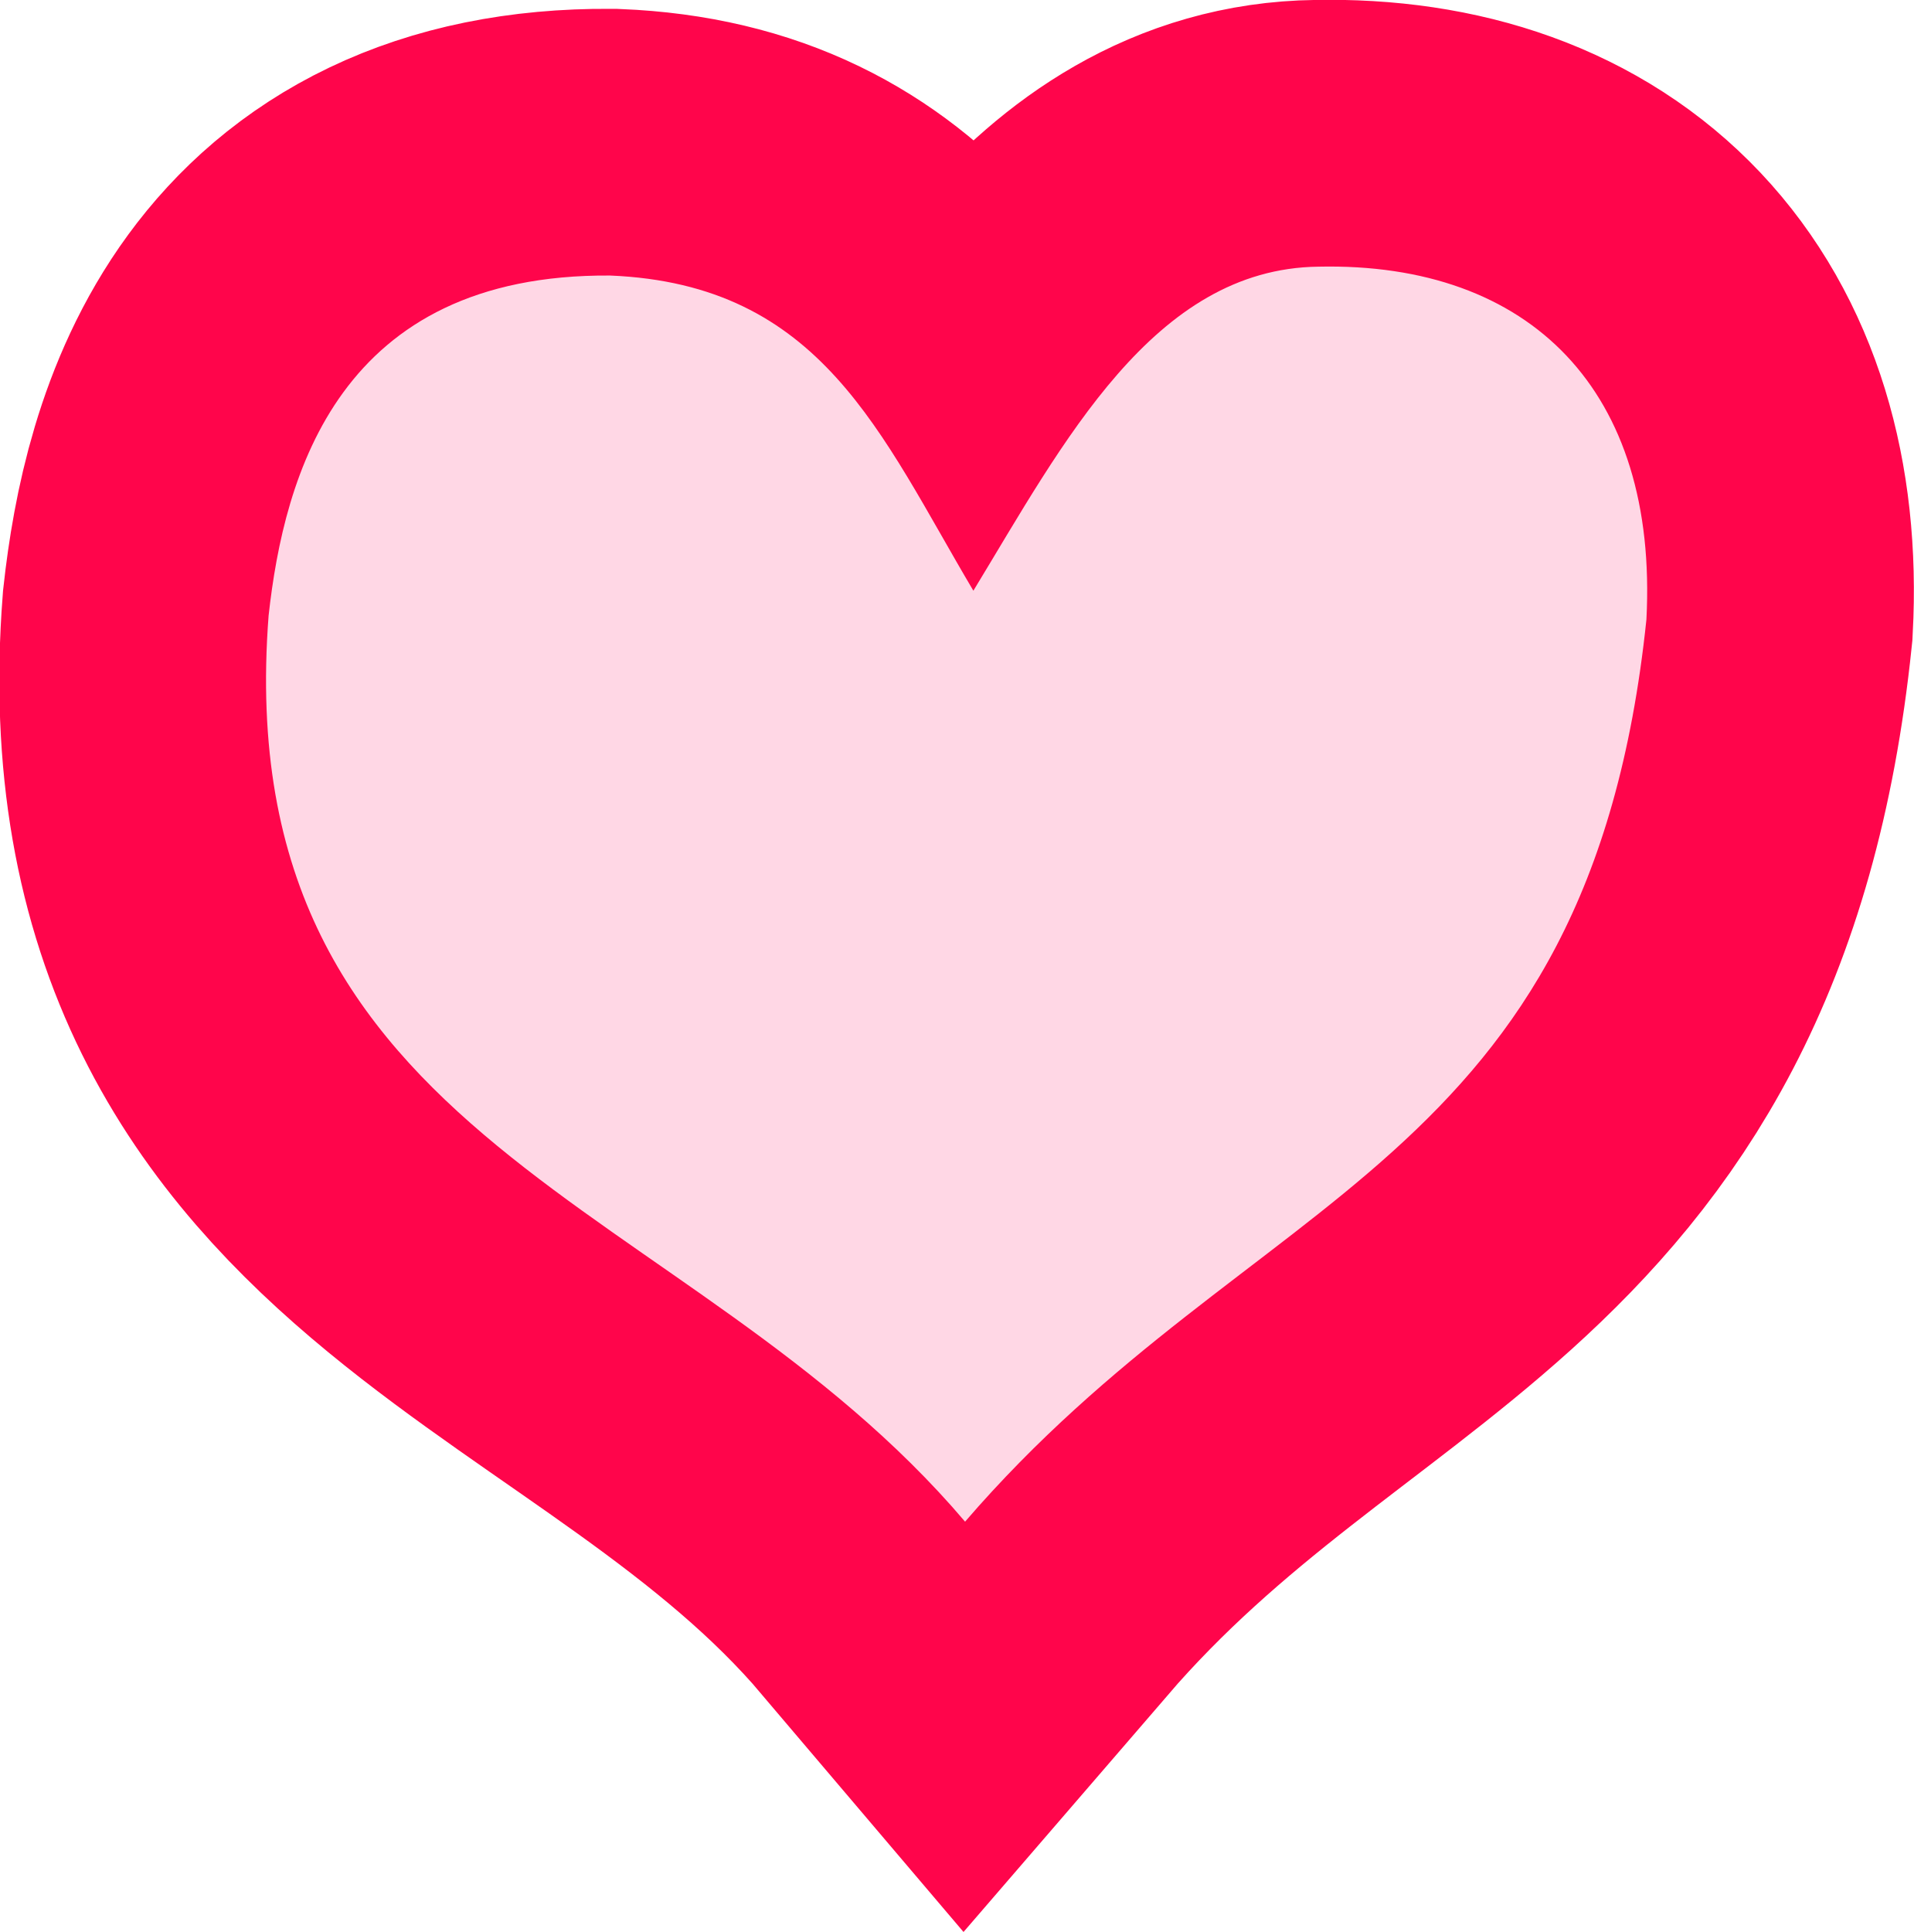
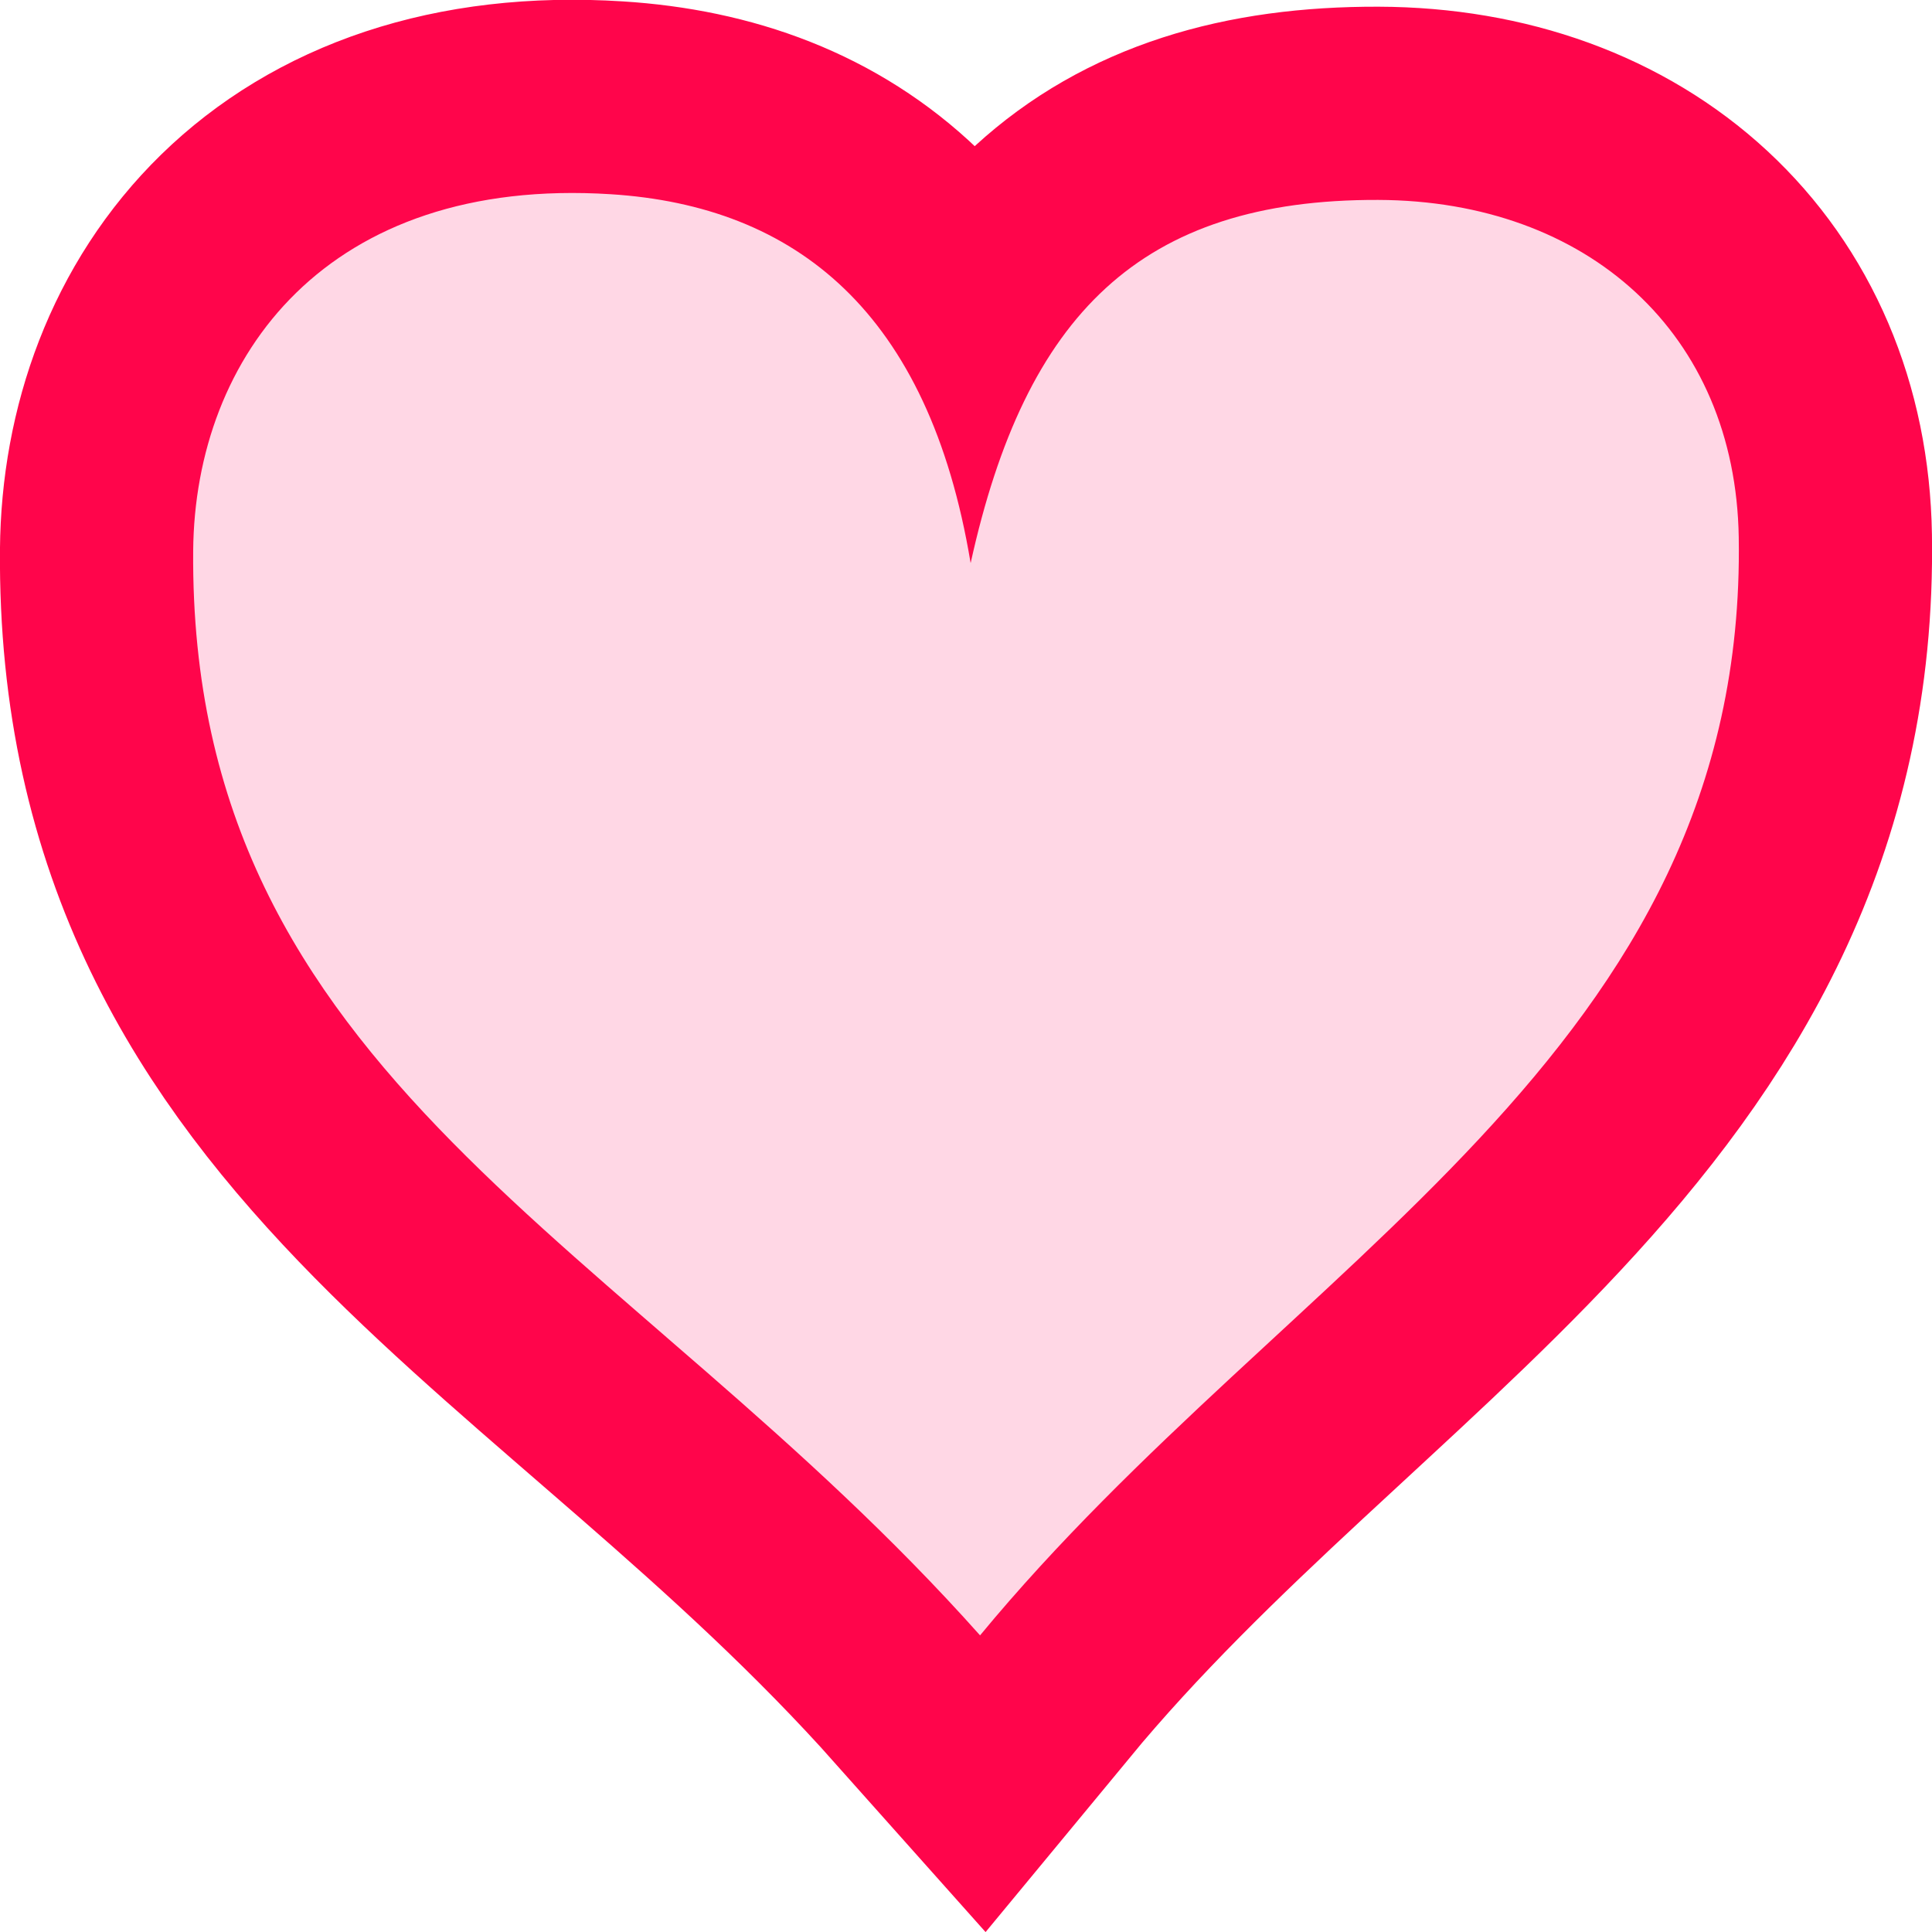
- <svg xmlns="http://www.w3.org/2000/svg" width="9.493mm" height="9.583mm" viewBox="0 0 9.493 9.583" version="1.1" id="svg1718">
+ <svg xmlns="http://www.w3.org/2000/svg" width="50" height="50" viewBox="0 0 13.229 13.229" version="1.1" id="svg1718">
  <defs id="defs1712" />
-   <g id="layer1" transform="translate(-61.23255,-133.1363)">
-     <path id="use549" d="m 66.061,136.066 c -0.461,-0.777 -0.752,-1.52 -1.802,-1.563 -1.346,-0.009 -1.617,0.99 -1.694,1.687 -0.203,2.645 2.078,2.872 3.455,4.494 1.437,-1.667 3.095,-1.74 3.38,-4.475 0.059,-1.131 -0.573,-1.773 -1.627,-1.75 -0.819,0.01 -1.267,0.876 -1.711,1.606 z" style="fill:#ffd7e5;fill-opacity:1;stroke:#ff054b;stroke-width:2.646;stroke-linecap:butt;stroke-linejoin:miter;stroke-miterlimit:4;stroke-dasharray:none;stroke-opacity:1;paint-order:markers stroke fill" />
+   <g id="layer1" transform="translate(-56.81427,-129.5941)">
+     <path id="use549" d="m 63.461,133.448 c 0.375,-1.7 1.164,-2.49 2.79,-2.485 1.437,0.005 2.447,0.917 2.469,2.311 0.056,3.537 -3.064,4.938 -5.195,7.518 -2.427,-2.725 -5.416,-3.806 -5.388,-7.426 0.011,-1.334 0.918,-2.565 2.859,-2.442 1.266,0.08 2.178,0.805 2.464,2.523 z" style="fill:#ffd7e5;fill-opacity:1;stroke:#ff054b;stroke-width:2.646;stroke-linecap:butt;stroke-linejoin:miter;stroke-miterlimit:4;stroke-dasharray:none;stroke-opacity:1;paint-order:markers stroke fill" />
  </g>
</svg>
